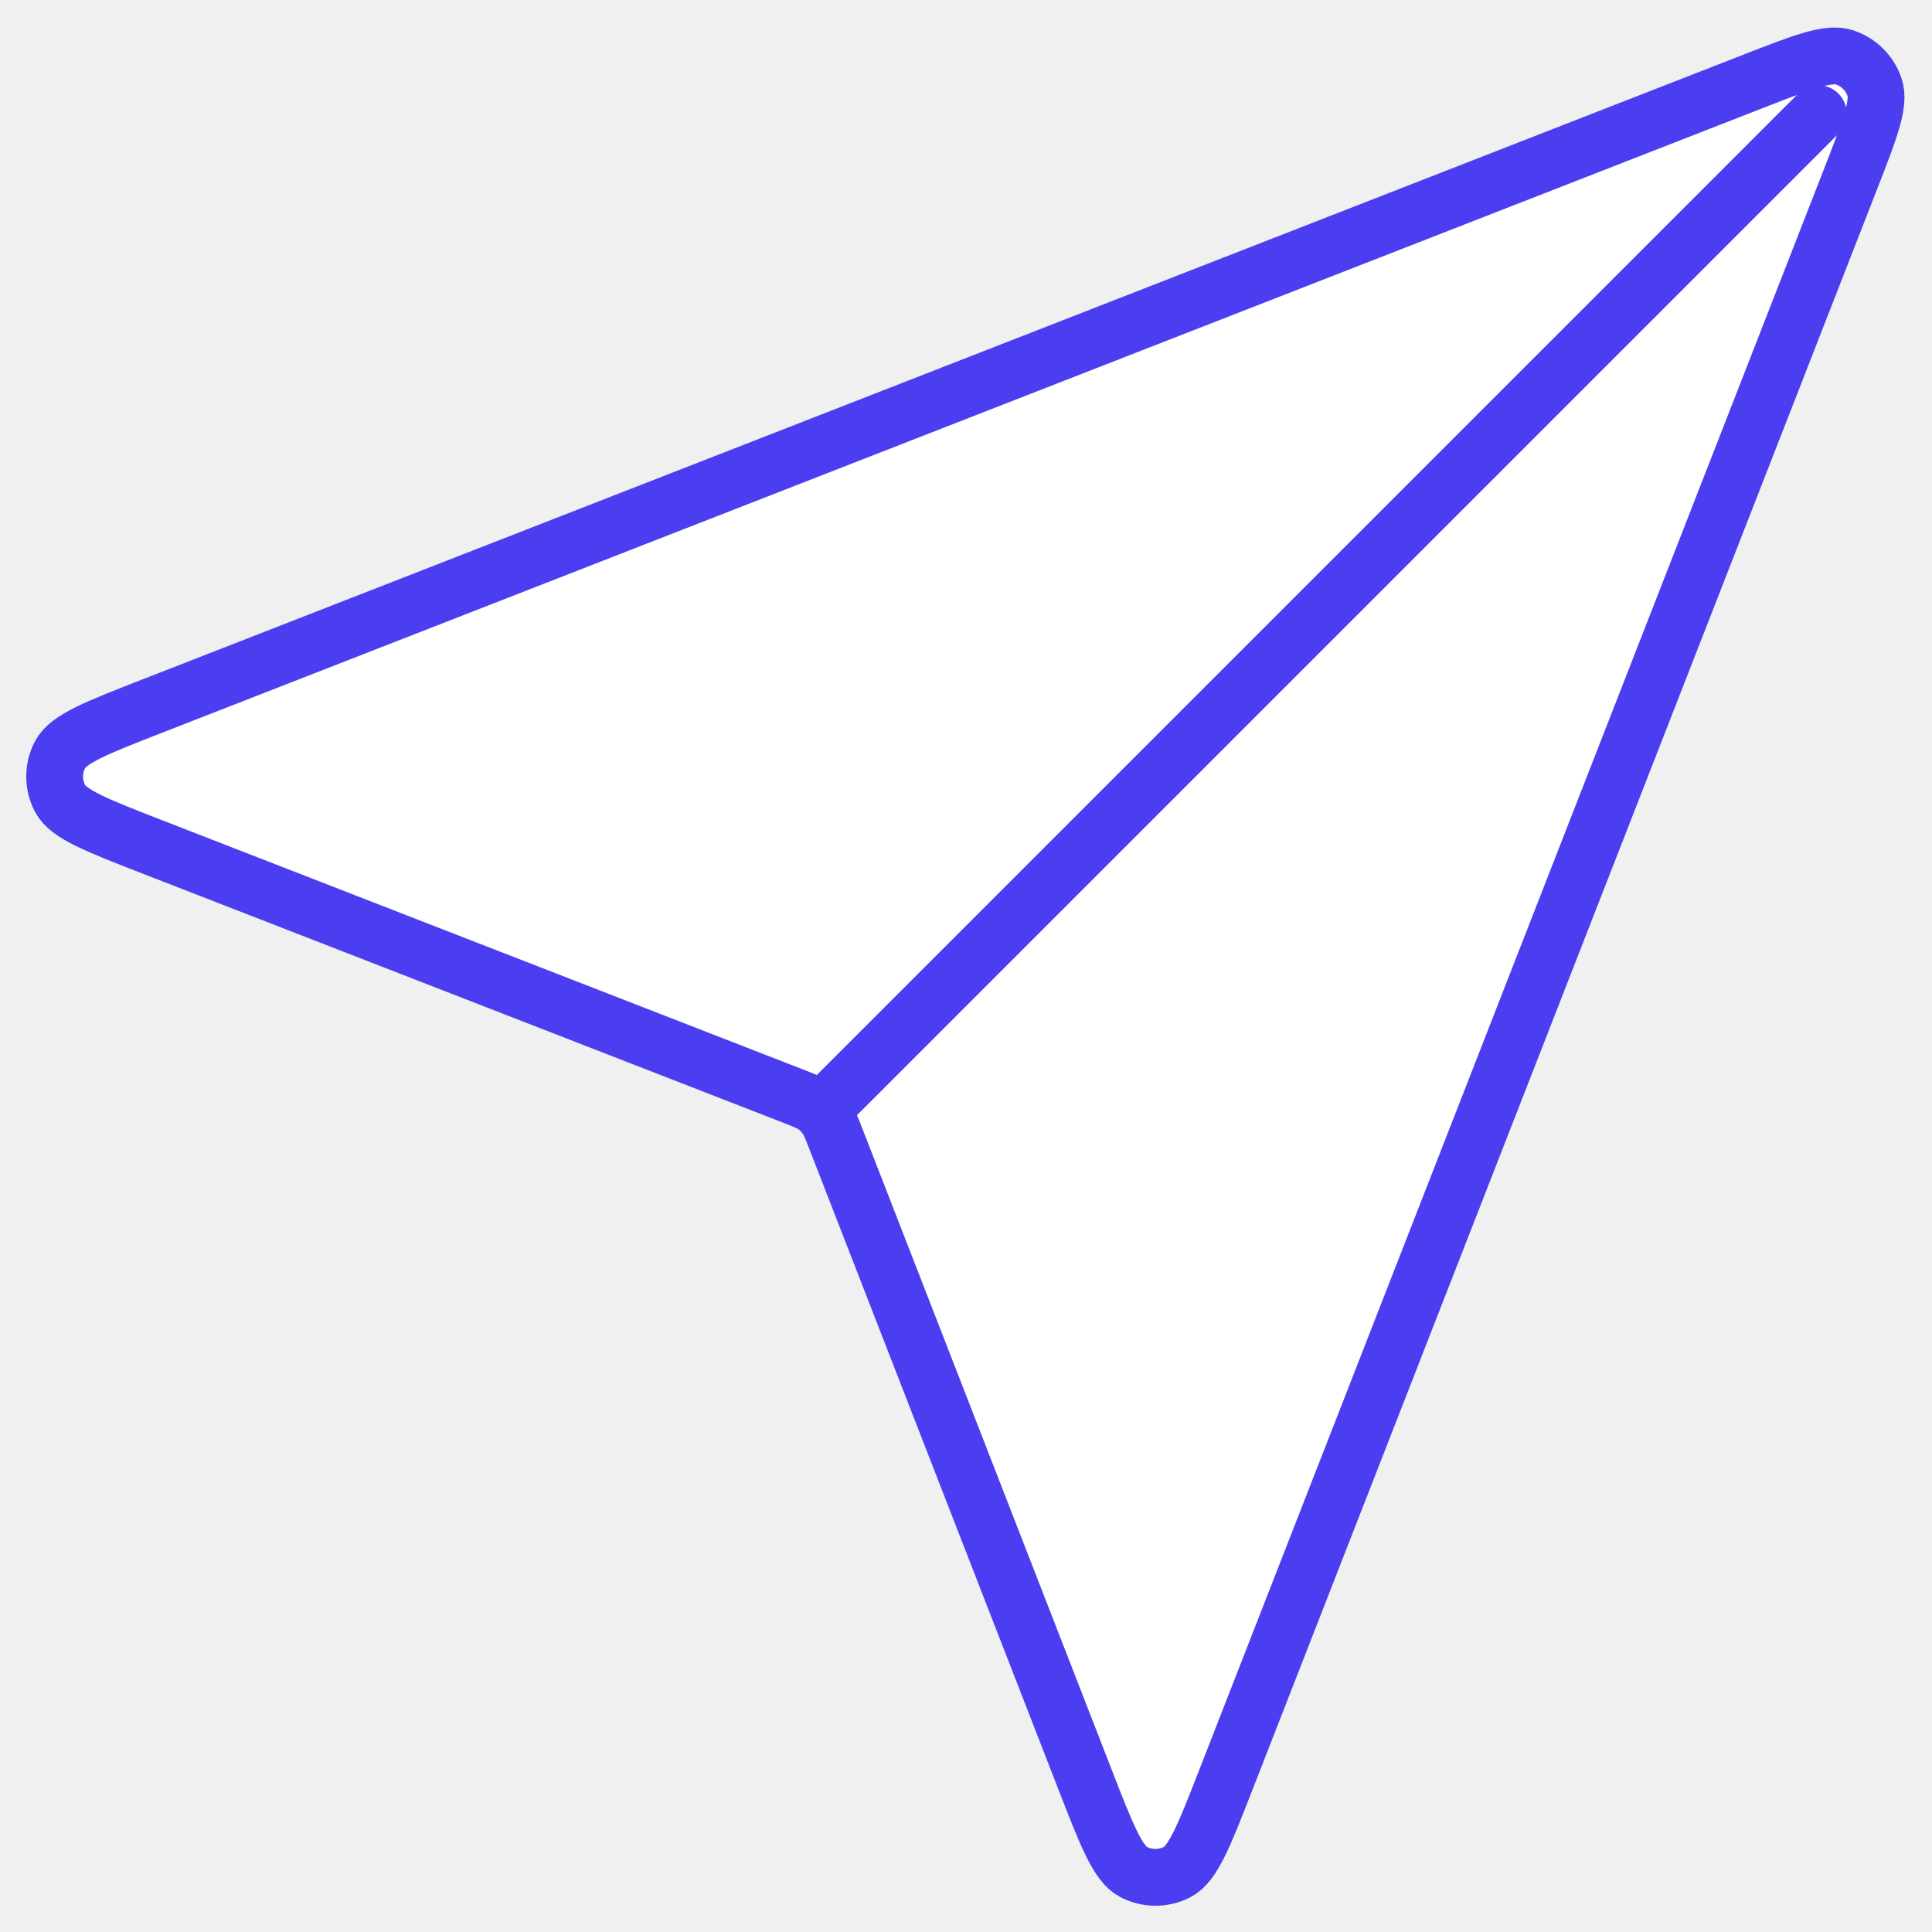
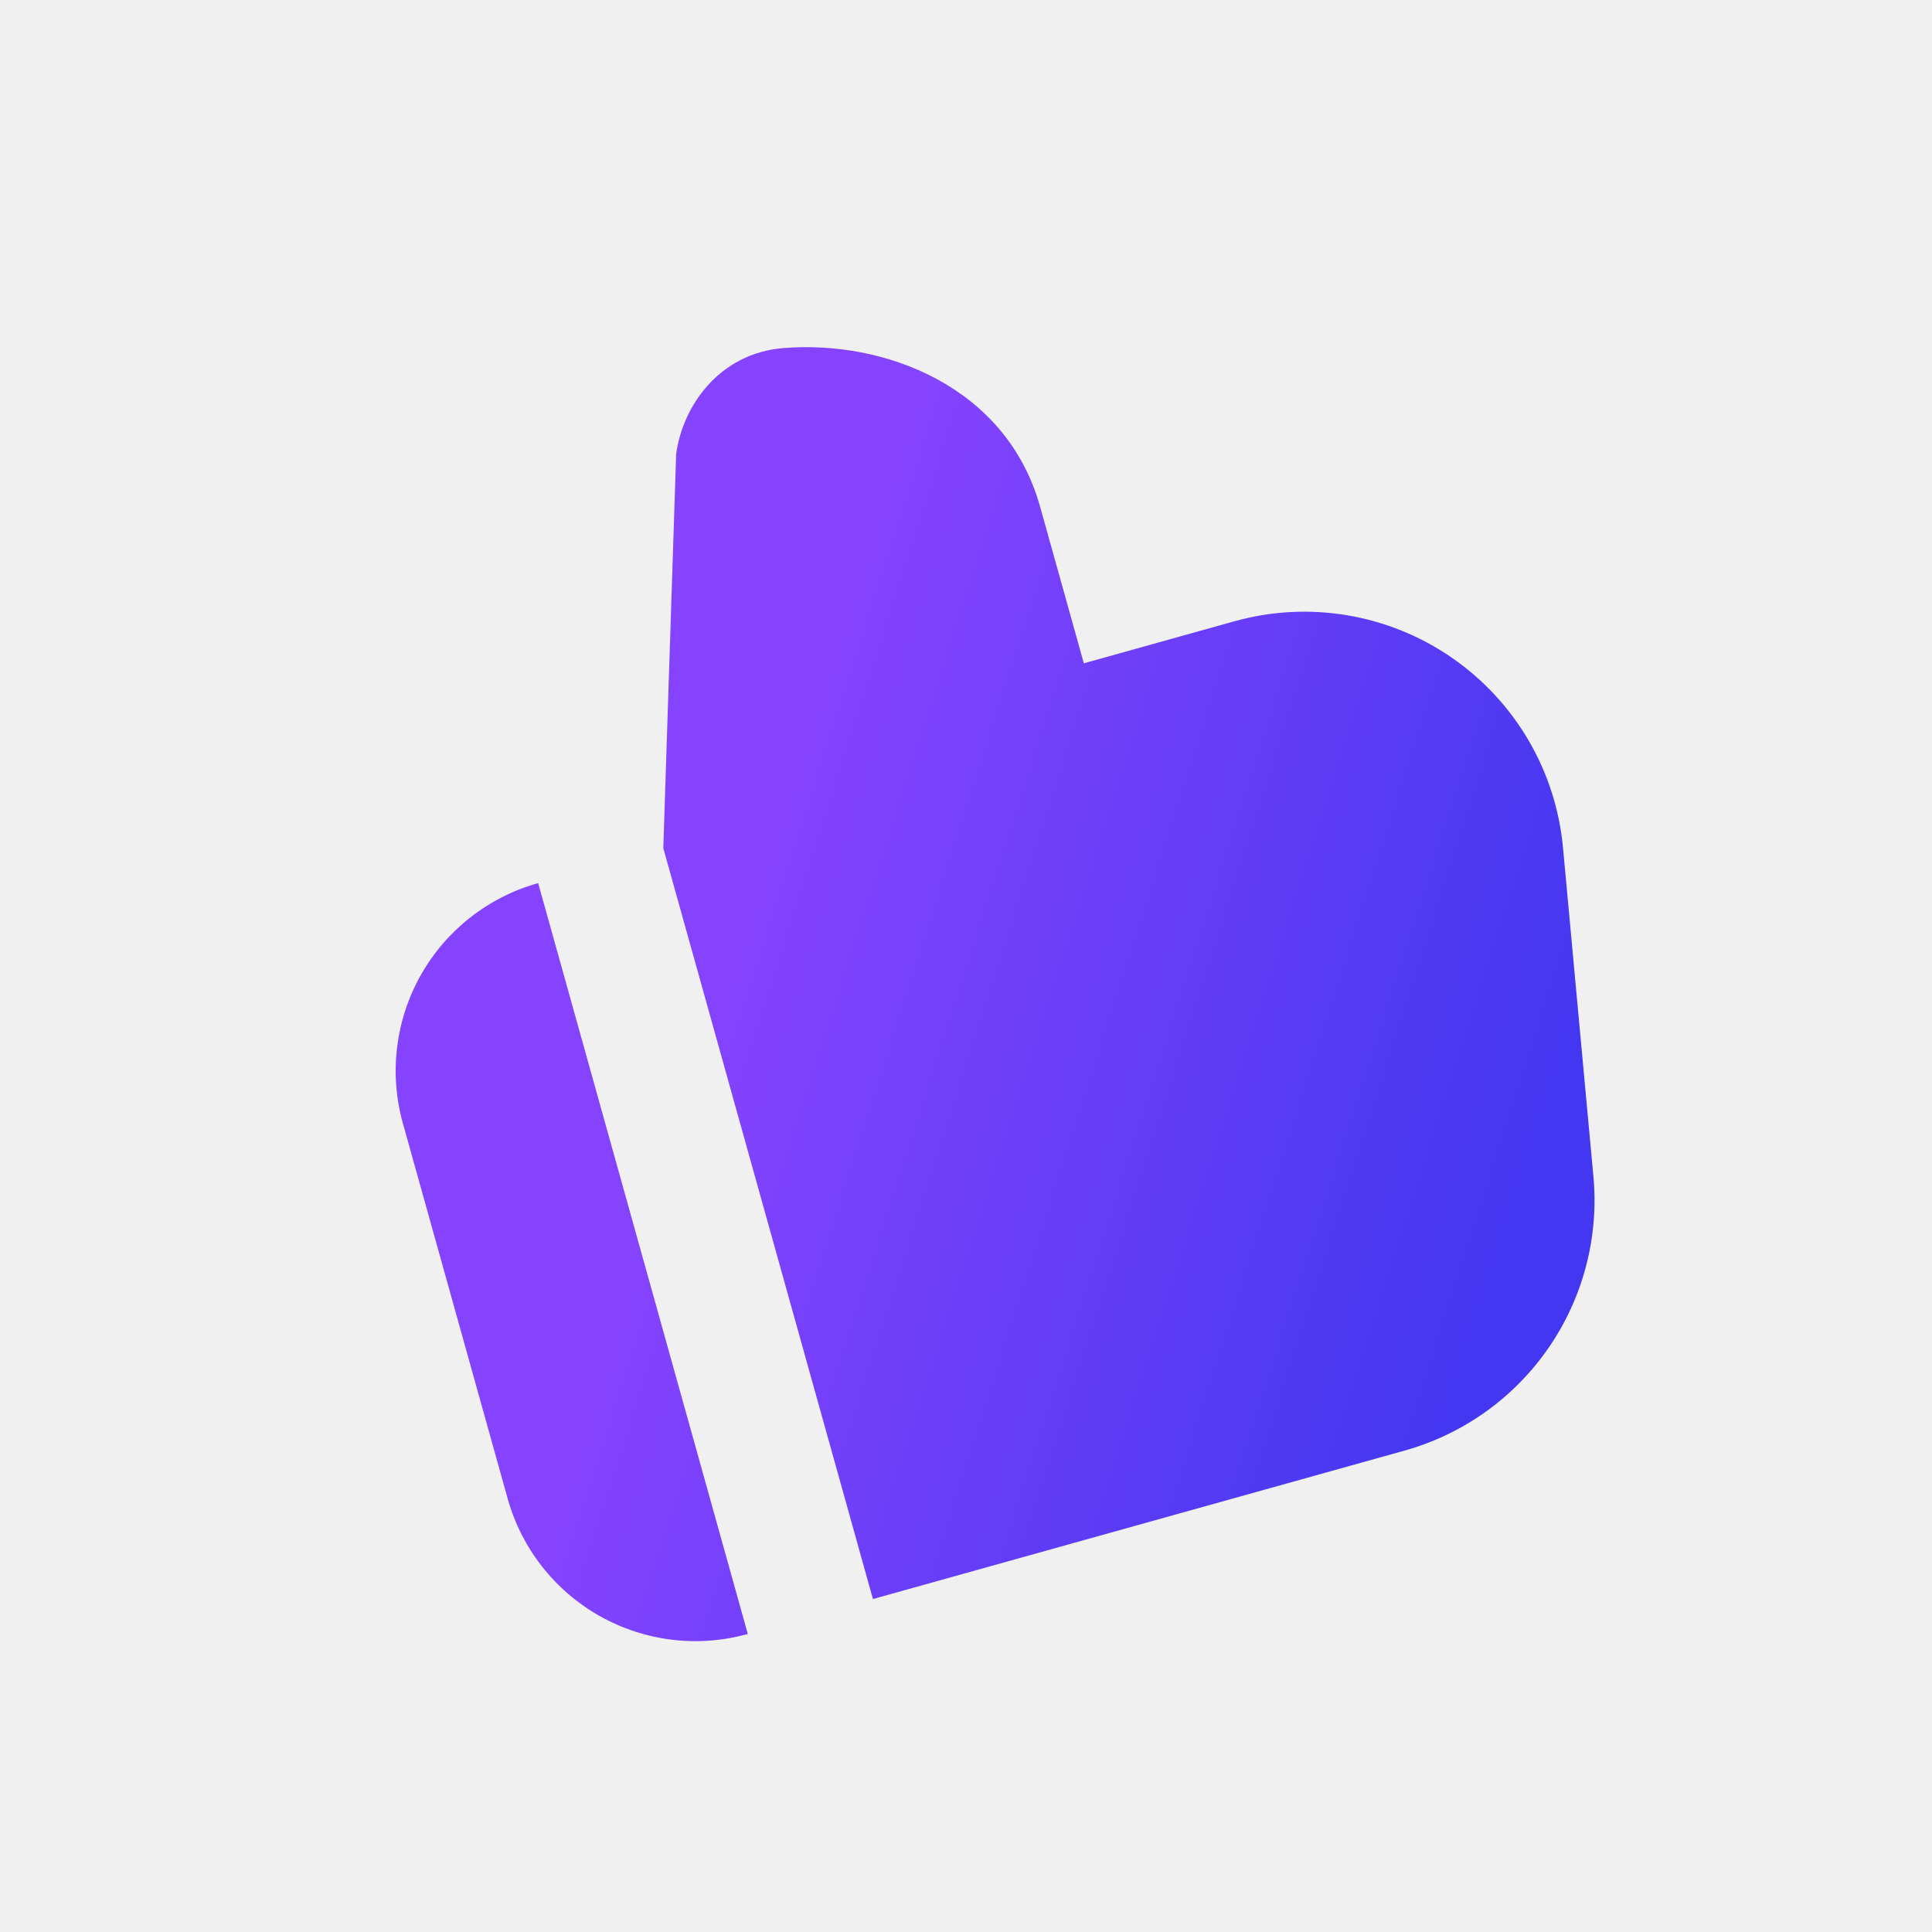
- <svg xmlns="http://www.w3.org/2000/svg" width="68" height="68" viewBox="0 0 68 68" fill="none">
-   <path d="M28.999 39.001L63.999 4.001ZM29.424 40.094L38.185 62.621C38.956 64.605 39.342 65.597 39.898 65.887C40.38 66.138 40.955 66.139 41.437 65.888C41.993 65.599 42.38 64.607 43.154 62.624L65.122 6.331C65.821 4.541 66.17 3.645 65.979 3.073C65.813 2.576 65.423 2.187 64.926 2.021C64.354 1.829 63.459 2.179 61.668 2.878L5.376 24.845C3.392 25.619 2.401 26.006 2.112 26.563C1.861 27.045 1.861 27.619 2.112 28.101C2.402 28.657 3.394 29.043 5.379 29.815L27.906 38.575C28.308 38.732 28.51 38.81 28.679 38.931C28.83 39.038 28.961 39.17 29.068 39.32C29.189 39.49 29.268 39.691 29.424 40.094Z" fill="white" />
-   <path d="M28.999 39.001L63.999 4.001M29.424 40.094L38.185 62.621C38.956 64.605 39.342 65.597 39.898 65.887C40.38 66.138 40.955 66.139 41.437 65.888C41.993 65.599 42.38 64.607 43.154 62.624L65.122 6.331C65.821 4.541 66.17 3.645 65.979 3.073C65.813 2.576 65.423 2.187 64.926 2.021C64.354 1.829 63.459 2.179 61.668 2.878L5.376 24.845C3.392 25.619 2.401 26.006 2.112 26.563C1.861 27.045 1.861 27.619 2.112 28.101C2.402 28.657 3.394 29.043 5.379 29.815L27.906 38.575C28.308 38.732 28.51 38.81 28.679 38.931C28.83 39.038 28.961 39.17 29.068 39.32C29.189 39.49 29.268 39.691 29.424 40.094Z" stroke="#4B3EF0" stroke-width="2" stroke-linecap="round" stroke-linejoin="round" />
+ <svg xmlns="http://www.w3.org/2000/svg" width="114" height="114" viewBox="0 0 114 114" fill="none">
+   <path d="M63.953 39.139L72.833 36.66C74.996 36.055 77.266 35.934 79.481 36.303C81.697 36.673 83.804 37.525 85.654 38.799C87.504 40.073 89.052 41.738 90.188 43.676C91.323 45.614 92.019 47.778 92.226 50.014L94.021 69.413C94.352 72.987 93.418 76.565 91.382 79.521C89.347 82.478 86.338 84.627 82.881 85.593L51.509 94.353L39.139 50.047L39.896 26.8C40.277 23.947 42.453 20.848 46.204 20.541C52.151 20.047 59.382 22.768 61.376 29.909L63.953 39.139ZM31.755 52.109C28.817 52.929 26.326 54.883 24.828 57.54C23.331 60.197 22.951 63.34 23.771 66.278L29.956 88.43C30.776 91.368 32.73 93.859 35.387 95.357C38.044 96.854 41.187 97.234 44.125 96.414L31.755 52.109Z" fill="url(#paint0_linear_381_6953)" />
+   <defs>
+     <linearGradient id="paint0_linear_381_6953" x1="45.217" y1="51.984" x2="91.968" y2="66.964" gradientUnits="userSpaceOnUse">
+       <stop stop-color="#8543FE" />
+       <stop offset="0.978" stop-color="#4437F1" />
+     </linearGradient>
+   </defs>
</svg>
